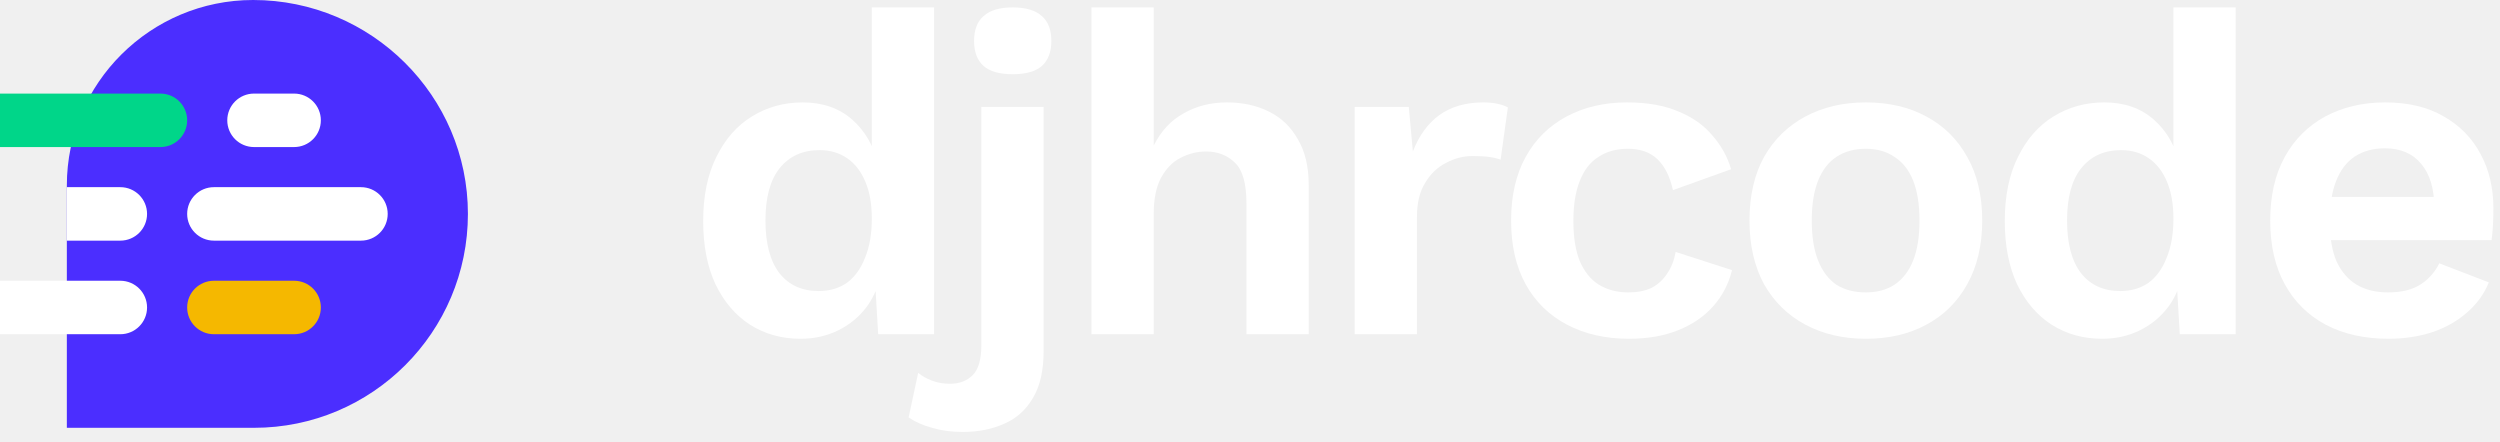
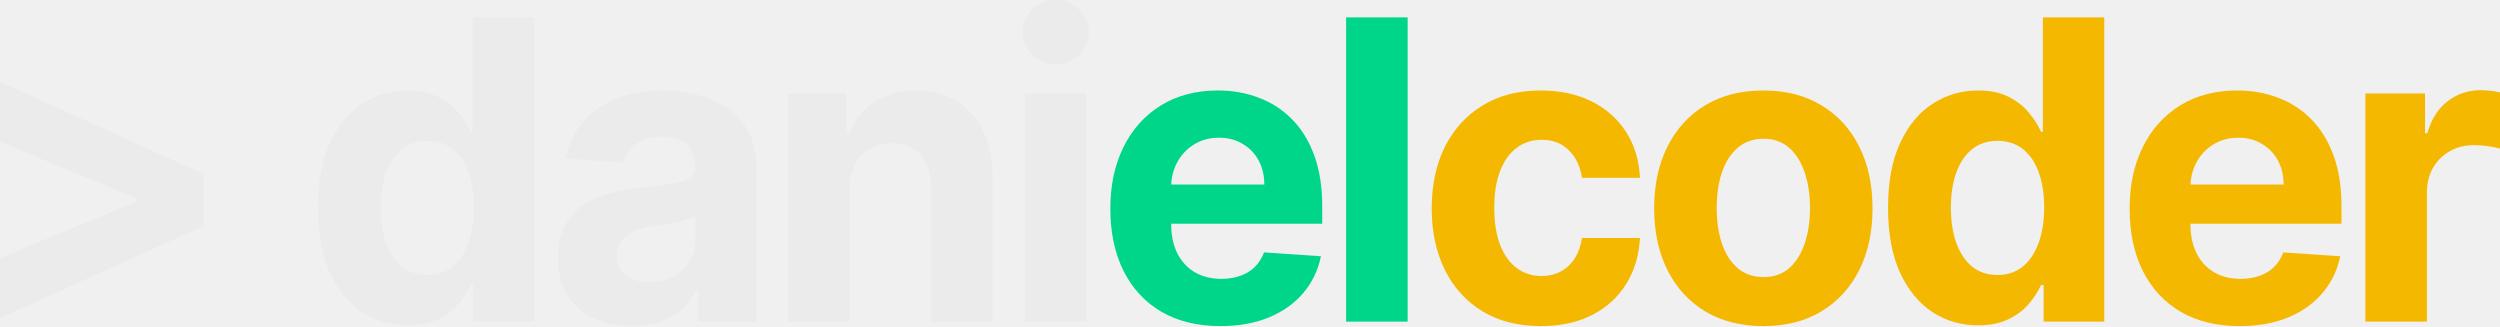
- <svg xmlns="http://www.w3.org/2000/svg" width="187" height="33" viewBox="0 0 187 33" fill="none">
-   <path d="M5 13.873C5 6.211 11.27 0 18.932 0V0C27.768 0 35 7.163 35 16V16C35 24.837 27.837 32 19 32H5L5 13.873Z" fill="#4B2EFF" />
-   <path d="M17 9C17 7.895 17.895 7 19 7H22C23.105 7 24 7.895 24 9V9C24 10.105 23.105 11 22 11H19C17.895 11 17 10.105 17 9V9Z" fill="white" />
-   <path d="M14 23C14 21.895 14.895 21 16 21H22C23.105 21 24 21.895 24 23V23C24 24.105 23.105 25 22 25H16C14.895 25 14 24.105 14 23V23Z" fill="#F5B800" />
-   <path d="M14 16C14 14.895 14.895 14 16 14H27C28.105 14 29 14.895 29 16V16C29 17.105 28.105 18 27 18H16C14.895 18 14 17.105 14 16V16Z" fill="white" />
-   <path d="M0 7H12C13.105 7 14 7.895 14 9V9C14 10.105 13.105 11 12 11H0L0 7Z" fill="#00D689" />
-   <path d="M5 14H9C10.105 14 11 14.895 11 16V16C11 17.105 10.105 18 9 18H5V14Z" fill="white" />
-   <path d="M0 21H9C10.105 21 11 21.895 11 23V23C11 24.105 10.105 25 9 25H0L0 21Z" fill="white" />
-   <path d="M59.874 25.34C58.469 25.34 57.211 24.989 56.1 24.286C55.012 23.584 54.151 22.575 53.516 21.26C52.904 19.945 52.598 18.37 52.598 16.534C52.598 14.653 52.927 13.055 53.584 11.74C54.242 10.403 55.126 9.394 56.236 8.714C57.37 8.012 58.639 7.66 60.044 7.66C61.54 7.66 62.776 8.091 63.75 8.952C64.725 9.814 65.359 10.924 65.654 12.284L65.212 12.828V0.554H69.87V25H65.688L65.382 19.832L65.96 20.104C65.802 21.169 65.439 22.099 64.872 22.892C64.305 23.663 63.592 24.264 62.73 24.694C61.869 25.125 60.917 25.34 59.874 25.34ZM61.234 21.77C62.05 21.77 62.753 21.566 63.342 21.158C63.931 20.727 64.385 20.104 64.702 19.288C65.042 18.472 65.212 17.497 65.212 16.364C65.212 15.276 65.053 14.358 64.736 13.61C64.419 12.839 63.965 12.25 63.376 11.842C62.787 11.434 62.096 11.23 61.302 11.23C60.033 11.23 59.035 11.684 58.31 12.59C57.608 13.474 57.256 14.777 57.256 16.5C57.256 18.223 57.608 19.538 58.31 20.444C59.013 21.328 59.987 21.77 61.234 21.77Z" fill="white" />
-   <path d="M75.751 5.552C74.776 5.552 74.051 5.348 73.575 4.94C73.099 4.51 72.861 3.886 72.861 3.07C72.861 2.232 73.099 1.608 73.575 1.2C74.051 0.77 74.776 0.554 75.751 0.554C76.725 0.554 77.451 0.77 77.927 1.2C78.403 1.608 78.641 2.232 78.641 3.07C78.641 3.886 78.403 4.51 77.927 4.94C77.451 5.348 76.725 5.552 75.751 5.552ZM78.063 8V26.258C78.063 27.732 77.791 28.91 77.247 29.794C76.725 30.678 76.011 31.313 75.105 31.698C74.198 32.106 73.167 32.31 72.011 32.31C71.172 32.31 70.412 32.208 69.733 32.004C69.052 31.823 68.463 31.562 67.965 31.222L68.679 27.89C68.951 28.117 69.291 28.309 69.699 28.468C70.107 28.627 70.56 28.706 71.058 28.706C71.761 28.706 72.328 28.491 72.759 28.06C73.189 27.63 73.405 26.881 73.405 25.816V8H78.063Z" fill="white" />
-   <path d="M81.64 25V0.554H86.298V10.89C86.842 9.802 87.59 8.998 88.542 8.476C89.494 7.932 90.571 7.66 91.772 7.66C92.951 7.66 93.994 7.887 94.9 8.34C95.83 8.794 96.555 9.485 97.076 10.414C97.62 11.321 97.892 12.466 97.892 13.848V25H93.234V15.208C93.234 13.735 92.951 12.726 92.384 12.182C91.818 11.616 91.092 11.332 90.208 11.332C89.551 11.332 88.916 11.491 88.304 11.808C87.715 12.103 87.228 12.601 86.842 13.304C86.48 13.984 86.298 14.891 86.298 16.024V25H81.64Z" fill="white" />
-   <path d="M101.331 25V8H105.377L105.683 11.332C106.136 10.153 106.794 9.247 107.655 8.612C108.539 7.978 109.638 7.66 110.953 7.66C111.338 7.66 111.69 7.694 112.007 7.762C112.324 7.83 112.585 7.921 112.789 8.034L112.245 11.944C112.018 11.854 111.735 11.786 111.395 11.74C111.078 11.695 110.658 11.672 110.137 11.672C109.457 11.672 108.8 11.842 108.165 12.182C107.53 12.499 107.009 12.998 106.601 13.678C106.193 14.335 105.989 15.174 105.989 16.194V25H101.331Z" fill="white" />
-   <path d="M121.701 7.66C123.219 7.66 124.5 7.887 125.543 8.34C126.608 8.771 127.458 9.372 128.093 10.142C128.75 10.89 129.215 11.729 129.487 12.658L125.135 14.222C124.908 13.202 124.523 12.431 123.979 11.91C123.435 11.389 122.698 11.128 121.769 11.128C120.907 11.128 120.171 11.332 119.559 11.74C118.947 12.126 118.482 12.726 118.165 13.542C117.847 14.335 117.689 15.333 117.689 16.534C117.689 17.735 117.847 18.733 118.165 19.526C118.505 20.32 118.981 20.909 119.593 21.294C120.227 21.68 120.964 21.872 121.803 21.872C122.483 21.872 123.061 21.759 123.537 21.532C124.013 21.283 124.398 20.931 124.693 20.478C125.01 20.025 125.225 19.481 125.339 18.846L129.555 20.206C129.305 21.226 128.841 22.122 128.161 22.892C127.481 23.663 126.608 24.264 125.543 24.694C124.477 25.125 123.242 25.34 121.837 25.34C120.091 25.34 118.55 24.989 117.213 24.286C115.875 23.584 114.844 22.575 114.119 21.26C113.393 19.945 113.031 18.359 113.031 16.5C113.031 14.642 113.393 13.055 114.119 11.74C114.844 10.425 115.864 9.417 117.179 8.714C118.493 8.012 120.001 7.66 121.701 7.66Z" fill="white" />
-   <path d="M139.566 7.66C141.289 7.66 142.796 8.012 144.088 8.714C145.403 9.417 146.423 10.425 147.148 11.74C147.896 13.055 148.27 14.642 148.27 16.5C148.27 18.336 147.896 19.923 147.148 21.26C146.423 22.575 145.403 23.584 144.088 24.286C142.796 24.989 141.289 25.34 139.566 25.34C137.866 25.34 136.359 24.989 135.044 24.286C133.729 23.584 132.698 22.575 131.95 21.26C131.225 19.923 130.862 18.336 130.862 16.5C130.862 14.642 131.225 13.055 131.95 11.74C132.698 10.425 133.729 9.417 135.044 8.714C136.359 8.012 137.866 7.66 139.566 7.66ZM139.566 11.128C138.705 11.128 137.968 11.332 137.356 11.74C136.767 12.126 136.313 12.715 135.996 13.508C135.679 14.302 135.52 15.299 135.52 16.5C135.52 17.701 135.679 18.699 135.996 19.492C136.313 20.285 136.767 20.886 137.356 21.294C137.968 21.68 138.705 21.872 139.566 21.872C140.405 21.872 141.119 21.68 141.708 21.294C142.32 20.886 142.785 20.285 143.102 19.492C143.419 18.699 143.578 17.701 143.578 16.5C143.578 15.299 143.419 14.302 143.102 13.508C142.785 12.715 142.32 12.126 141.708 11.74C141.119 11.332 140.405 11.128 139.566 11.128Z" fill="white" />
-   <path d="M157.234 25.34C155.828 25.34 154.57 24.989 153.46 24.286C152.372 23.584 151.51 22.575 150.876 21.26C150.264 19.945 149.958 18.37 149.958 16.534C149.958 14.653 150.286 13.055 150.944 11.74C151.601 10.403 152.485 9.394 153.596 8.714C154.729 8.012 155.998 7.66 157.404 7.66C158.9 7.66 160.135 8.091 161.11 8.952C162.084 9.814 162.719 10.924 163.014 12.284L162.572 12.828V0.554H167.23V25H163.048L162.742 19.832L163.32 20.104C163.161 21.169 162.798 22.099 162.232 22.892C161.665 23.663 160.951 24.264 160.09 24.694C159.228 25.125 158.276 25.34 157.234 25.34ZM158.594 21.77C159.41 21.77 160.112 21.566 160.702 21.158C161.291 20.727 161.744 20.104 162.062 19.288C162.402 18.472 162.572 17.497 162.572 16.364C162.572 15.276 162.413 14.358 162.096 13.61C161.778 12.839 161.325 12.25 160.736 11.842C160.146 11.434 159.455 11.23 158.662 11.23C157.392 11.23 156.395 11.684 155.67 12.59C154.967 13.474 154.616 14.777 154.616 16.5C154.616 18.223 154.967 19.538 155.67 20.444C156.372 21.328 157.347 21.77 158.594 21.77Z" fill="white" />
-   <path d="M178.652 25.34C176.861 25.34 175.297 24.989 173.96 24.286C172.645 23.584 171.625 22.575 170.9 21.26C170.175 19.945 169.812 18.359 169.812 16.5C169.812 14.642 170.175 13.055 170.9 11.74C171.625 10.425 172.634 9.417 173.926 8.714C175.241 8.012 176.737 7.66 178.414 7.66C180.137 7.66 181.599 8.012 182.8 8.714C184.001 9.394 184.919 10.335 185.554 11.536C186.189 12.715 186.506 14.063 186.506 15.582C186.506 16.035 186.495 16.466 186.472 16.874C186.449 17.282 186.415 17.645 186.37 17.962H172.804V14.732H184.33L182.086 15.548C182.086 14.12 181.757 13.021 181.1 12.25C180.465 11.479 179.559 11.094 178.38 11.094C177.519 11.094 176.771 11.298 176.136 11.706C175.524 12.114 175.059 12.726 174.742 13.542C174.425 14.335 174.266 15.344 174.266 16.568C174.266 17.77 174.436 18.767 174.776 19.56C175.139 20.331 175.637 20.909 176.272 21.294C176.929 21.68 177.711 21.872 178.618 21.872C179.615 21.872 180.42 21.68 181.032 21.294C181.644 20.909 182.12 20.376 182.46 19.696L186.166 21.124C185.803 22.008 185.248 22.767 184.5 23.402C183.775 24.037 182.902 24.524 181.882 24.864C180.885 25.181 179.808 25.34 178.652 25.34Z" fill="white" />
+ <svg xmlns="http://www.w3.org/2000/svg" width="230" height="30" viewBox="0 0 230 30" fill="none">
+   <path d="M18.709 20.802L0 29.276V23.74L12.809 18.451L12.637 18.738V18.055L12.809 18.342L0 13.053V7.517L18.709 15.991V20.802Z" fill="#EBEBEB" />
+   <path d="M37.518 29.932C35.968 29.932 34.563 29.522 33.306 28.702C32.056 27.873 31.064 26.656 30.329 25.052C29.603 23.44 29.239 21.462 29.239 19.121C29.239 16.715 29.616 14.715 30.369 13.121C31.122 11.517 32.123 10.319 33.372 9.526C34.63 8.724 36.007 8.323 37.505 8.323C38.647 8.323 39.6 8.524 40.361 8.925C41.132 9.317 41.752 9.809 42.222 10.401C42.7 10.984 43.063 11.558 43.311 12.123H43.484V1.599H49.131V29.59H43.55V26.228H43.311C43.046 26.811 42.669 27.39 42.182 27.964C41.703 28.529 41.079 28.998 40.308 29.371C39.546 29.745 38.616 29.932 37.518 29.932ZM39.312 25.299C40.224 25.299 40.995 25.043 41.624 24.533C42.262 24.014 42.749 23.289 43.085 22.36C43.431 21.431 43.604 20.342 43.604 19.093C43.604 17.845 43.435 16.761 43.099 15.841C42.762 14.92 42.275 14.21 41.637 13.709C40.999 13.207 40.224 12.957 39.312 12.957C38.382 12.957 37.597 13.216 36.96 13.736C36.322 14.255 35.839 14.975 35.511 15.895C35.184 16.816 35.02 17.882 35.02 19.093C35.02 20.314 35.184 21.394 35.511 22.333C35.848 23.262 36.331 23.991 36.96 24.52C37.597 25.039 38.382 25.299 39.312 25.299Z" fill="#EBEBEB" />
+   <path d="M58.109 29.986C56.807 29.986 55.646 29.754 54.627 29.289C53.609 28.816 52.803 28.119 52.209 27.198C51.624 26.269 51.332 25.112 51.332 23.727C51.332 22.561 51.54 21.581 51.956 20.788C52.373 19.995 52.94 19.358 53.657 18.875C54.375 18.392 55.19 18.027 56.102 17.781C57.024 17.535 57.989 17.362 58.999 17.262C60.186 17.134 61.143 17.016 61.869 16.907C62.596 16.788 63.123 16.615 63.45 16.387C63.778 16.16 63.942 15.822 63.942 15.376V15.294C63.942 14.428 63.676 13.759 63.145 13.285C62.622 12.811 61.878 12.574 60.913 12.574C59.894 12.574 59.083 12.806 58.481 13.271C57.879 13.727 57.48 14.301 57.285 14.993L52.05 14.556C52.315 13.28 52.838 12.178 53.617 11.248C54.397 10.31 55.403 9.59 56.634 9.089C57.874 8.579 59.309 8.323 60.939 8.323C62.073 8.323 63.158 8.46 64.195 8.734C65.24 9.007 66.166 9.431 66.972 10.005C67.787 10.579 68.429 11.317 68.898 12.219C69.368 13.112 69.603 14.182 69.603 15.431V29.59H64.234V26.679H64.075C63.747 27.335 63.309 27.914 62.76 28.415C62.21 28.907 61.55 29.294 60.78 29.576C60.009 29.85 59.119 29.986 58.109 29.986ZM59.73 25.968C60.563 25.968 61.298 25.8 61.936 25.462C62.574 25.116 63.074 24.652 63.437 24.069C63.8 23.485 63.982 22.825 63.982 22.087V19.859C63.805 19.977 63.561 20.087 63.251 20.187C62.95 20.278 62.609 20.365 62.228 20.447C61.847 20.52 61.466 20.588 61.085 20.652C60.704 20.706 60.359 20.756 60.049 20.802C59.384 20.902 58.804 21.062 58.308 21.28C57.812 21.499 57.427 21.795 57.152 22.169C56.877 22.533 56.74 22.989 56.74 23.535C56.74 24.328 57.019 24.934 57.577 25.353C58.144 25.763 58.862 25.968 59.73 25.968Z" fill="#EBEBEB" />
+   <path d="M78.158 17.453V29.59H72.498V8.597H77.892V12.301H78.132C78.584 11.08 79.341 10.114 80.404 9.403C81.467 8.683 82.756 8.323 84.271 8.323C85.688 8.323 86.924 8.642 87.978 9.28C89.032 9.918 89.852 10.829 90.436 12.014C91.021 13.189 91.313 14.592 91.313 16.223V29.59H85.653V17.262C85.662 15.977 85.343 14.975 84.696 14.255C84.049 13.526 83.159 13.162 82.025 13.162C81.263 13.162 80.59 13.33 80.005 13.668C79.43 14.005 78.978 14.497 78.65 15.144C78.331 15.781 78.167 16.551 78.158 17.453Z" fill="#EBEBEB" />
+   <path d="M94.278 29.59V8.597H99.939V29.59H94.278ZM97.121 5.891C96.28 5.891 95.558 5.604 94.956 5.03C94.362 4.446 94.065 3.749 94.065 2.939C94.065 2.137 94.362 1.449 94.956 0.875C95.558 0.292 96.28 0 97.121 0C97.963 0 98.681 0.292 99.274 0.875C99.876 1.449 100.178 2.137 100.178 2.939C100.178 3.749 99.876 4.446 99.274 5.03C98.681 5.604 97.963 5.891 97.121 5.891Z" fill="#EBEBEB" />
+   <path d="M141.763 30C139.672 30 137.874 29.544 136.368 28.633C134.871 27.713 133.719 26.437 132.913 24.806C132.116 23.175 131.717 21.298 131.717 19.175C131.717 17.025 132.12 15.139 132.926 13.517C133.741 11.886 134.898 10.615 136.395 9.704C137.892 8.783 139.672 8.323 141.736 8.323C143.517 8.323 145.076 8.656 146.414 9.321C147.751 9.986 148.81 10.92 149.589 12.123C150.369 13.326 150.799 14.738 150.878 16.36H145.537C145.386 15.312 144.987 14.469 144.341 13.831C143.703 13.184 142.866 12.861 141.829 12.861C140.952 12.861 140.186 13.107 139.531 13.599C138.884 14.082 138.379 14.788 138.016 15.717C137.653 16.647 137.471 17.772 137.471 19.093C137.471 20.433 137.648 21.572 138.002 22.51C138.366 23.449 138.875 24.164 139.531 24.656C140.186 25.148 140.952 25.394 141.829 25.394C142.476 25.394 143.056 25.257 143.57 24.984C144.093 24.711 144.522 24.314 144.859 23.795C145.204 23.266 145.43 22.633 145.537 21.895H150.878C150.79 23.499 150.365 24.911 149.603 26.132C148.85 27.344 147.809 28.291 146.48 28.975C145.151 29.658 143.579 30 141.763 30Z" fill="#F5B800" />
+   <path d="M162.228 30C160.164 30 158.379 29.549 156.873 28.647C155.376 27.736 154.219 26.469 153.404 24.847C152.59 23.216 152.182 21.326 152.182 19.175C152.182 17.007 152.59 15.111 153.404 13.49C154.219 11.859 155.376 10.592 156.873 9.69C158.379 8.779 160.164 8.323 162.228 8.323C164.292 8.323 166.072 8.779 167.569 9.69C169.075 10.592 170.236 11.859 171.051 13.49C171.866 15.111 172.273 17.007 172.273 19.175C172.273 21.326 171.866 23.216 171.051 24.847C170.236 26.469 169.075 27.736 167.569 28.647C166.072 29.549 164.292 30 162.228 30ZM162.254 25.49C163.193 25.49 163.977 25.216 164.606 24.67C165.235 24.114 165.709 23.358 166.028 22.401C166.356 21.444 166.52 20.355 166.52 19.134C166.52 17.913 166.356 16.825 166.028 15.868C165.709 14.911 165.235 14.155 164.606 13.599C163.977 13.043 163.193 12.765 162.254 12.765C161.306 12.765 160.509 13.043 159.862 13.599C159.225 14.155 158.742 14.911 158.414 15.868C158.095 16.825 157.936 17.913 157.936 19.134C157.936 20.355 158.095 21.444 158.414 22.401C158.742 23.358 159.225 24.114 159.862 24.67C160.509 25.216 161.306 25.49 162.254 25.49Z" fill="#F5B800" />
+   <path d="M181.978 29.932C180.428 29.932 179.024 29.522 177.766 28.701C176.517 27.872 175.525 26.656 174.789 25.052C174.063 23.439 173.7 21.462 173.7 19.121C173.7 16.715 174.076 14.715 174.829 13.121C175.582 11.517 176.583 10.319 177.832 9.526C179.09 8.724 180.468 8.323 181.965 8.323C183.108 8.323 184.06 8.524 184.822 8.925C185.592 9.316 186.213 9.808 186.682 10.401C187.16 10.984 187.524 11.558 187.772 12.123H187.944V1.599H193.592V29.59H188.011V26.228H187.772C187.506 26.811 187.129 27.389 186.642 27.963C186.164 28.528 185.539 28.998 184.769 29.371C184.007 29.745 183.077 29.932 181.978 29.932ZM183.772 25.298C184.684 25.298 185.455 25.043 186.084 24.533C186.722 24.014 187.209 23.289 187.546 22.36C187.891 21.43 188.064 20.342 188.064 19.093C188.064 17.845 187.896 16.761 187.559 15.84C187.222 14.92 186.735 14.209 186.097 13.708C185.46 13.207 184.684 12.957 183.772 12.957C182.842 12.957 182.058 13.216 181.42 13.736C180.782 14.255 180.299 14.975 179.972 15.895C179.644 16.815 179.48 17.881 179.48 19.093C179.48 20.314 179.644 21.394 179.972 22.332C180.308 23.262 180.791 23.991 181.42 24.519C182.058 25.039 182.842 25.298 183.772 25.298Z" fill="#F5B800" />
+   <path d="M206.051 30C203.951 30 202.144 29.563 200.629 28.688C199.123 27.804 197.963 26.556 197.148 24.943C196.333 23.321 195.925 21.403 195.925 19.189C195.925 17.029 196.333 15.134 197.148 13.503C197.963 11.872 199.11 10.601 200.589 9.69C202.077 8.779 203.823 8.323 205.825 8.323C207.171 8.323 208.425 8.547 209.585 8.993C210.754 9.43 211.773 10.091 212.641 10.975C213.518 11.859 214.2 12.97 214.688 14.31C215.175 15.64 215.418 17.198 215.418 18.984V20.583H198.184V16.975H210.09C210.09 16.137 209.913 15.394 209.559 14.747C209.204 14.1 208.713 13.594 208.084 13.23C207.463 12.856 206.741 12.669 205.918 12.669C205.058 12.669 204.297 12.875 203.632 13.285C202.977 13.685 202.463 14.228 202.091 14.911C201.719 15.585 201.528 16.337 201.519 17.166V20.597C201.519 21.635 201.705 22.533 202.077 23.289C202.458 24.046 202.994 24.629 203.685 25.039C204.376 25.449 205.196 25.654 206.144 25.654C206.772 25.654 207.348 25.562 207.871 25.38C208.394 25.198 208.841 24.925 209.213 24.56C209.585 24.196 209.869 23.749 210.063 23.221L215.299 23.576C215.033 24.87 214.488 26 213.664 26.966C212.849 27.922 211.795 28.67 210.502 29.207C209.217 29.736 207.734 30 206.051 30Z" fill="#F5B800" />
+   <path d="M217.616 29.59V8.597H223.104V12.259H223.316C223.688 10.957 224.313 9.972 225.19 9.307C226.067 8.633 227.077 8.296 228.219 8.296C228.503 8.296 228.809 8.314 229.136 8.351C229.464 8.387 229.752 8.437 230 8.501V13.667C229.734 13.585 229.367 13.512 228.897 13.449C228.428 13.385 227.998 13.353 227.608 13.353C226.775 13.353 226.031 13.54 225.376 13.913C224.729 14.278 224.215 14.788 223.834 15.444C223.462 16.1 223.276 16.856 223.276 17.713V29.59H217.616Z" fill="#F5B800" />
+   <path d="M112.278 30C110.178 30 108.371 29.563 106.856 28.688C105.35 27.804 104.19 26.556 103.375 24.943C102.56 23.321 102.152 21.403 102.152 19.189C102.152 17.029 102.56 15.134 103.375 13.503C104.19 11.872 105.337 10.601 106.816 9.69C108.305 8.779 110.05 8.323 112.052 8.323C113.398 8.323 114.652 8.547 115.812 8.993C116.982 9.43 118 10.091 118.868 10.975C119.745 11.859 120.428 12.97 120.915 14.31C121.402 15.64 121.646 17.198 121.646 18.984V20.583H104.411V16.975H116.317C116.317 16.137 116.14 15.394 115.786 14.747C115.431 14.1 114.94 13.594 114.311 13.23C113.691 12.856 112.969 12.669 112.145 12.669C111.286 12.669 110.524 12.875 109.859 13.285C109.204 13.685 108.69 14.228 108.318 14.911C107.946 15.585 107.755 16.337 107.747 17.166V20.597C107.747 21.635 107.933 22.533 108.305 23.289C108.686 24.046 109.221 24.629 109.912 25.039C110.603 25.449 111.423 25.654 112.371 25.654C113 25.654 113.575 25.562 114.098 25.38C114.621 25.198 115.068 24.925 115.44 24.56C115.812 24.196 116.096 23.749 116.291 23.221L121.526 23.576C121.26 24.87 120.715 26 119.892 26.966C119.077 27.922 118.022 28.67 116.729 29.207C115.445 29.736 113.961 30 112.278 30Z" fill="#00D689" />
+   <path d="M129.504 1.599V29.59H123.843V1.599H129.504Z" fill="#00D689" />
</svg>
